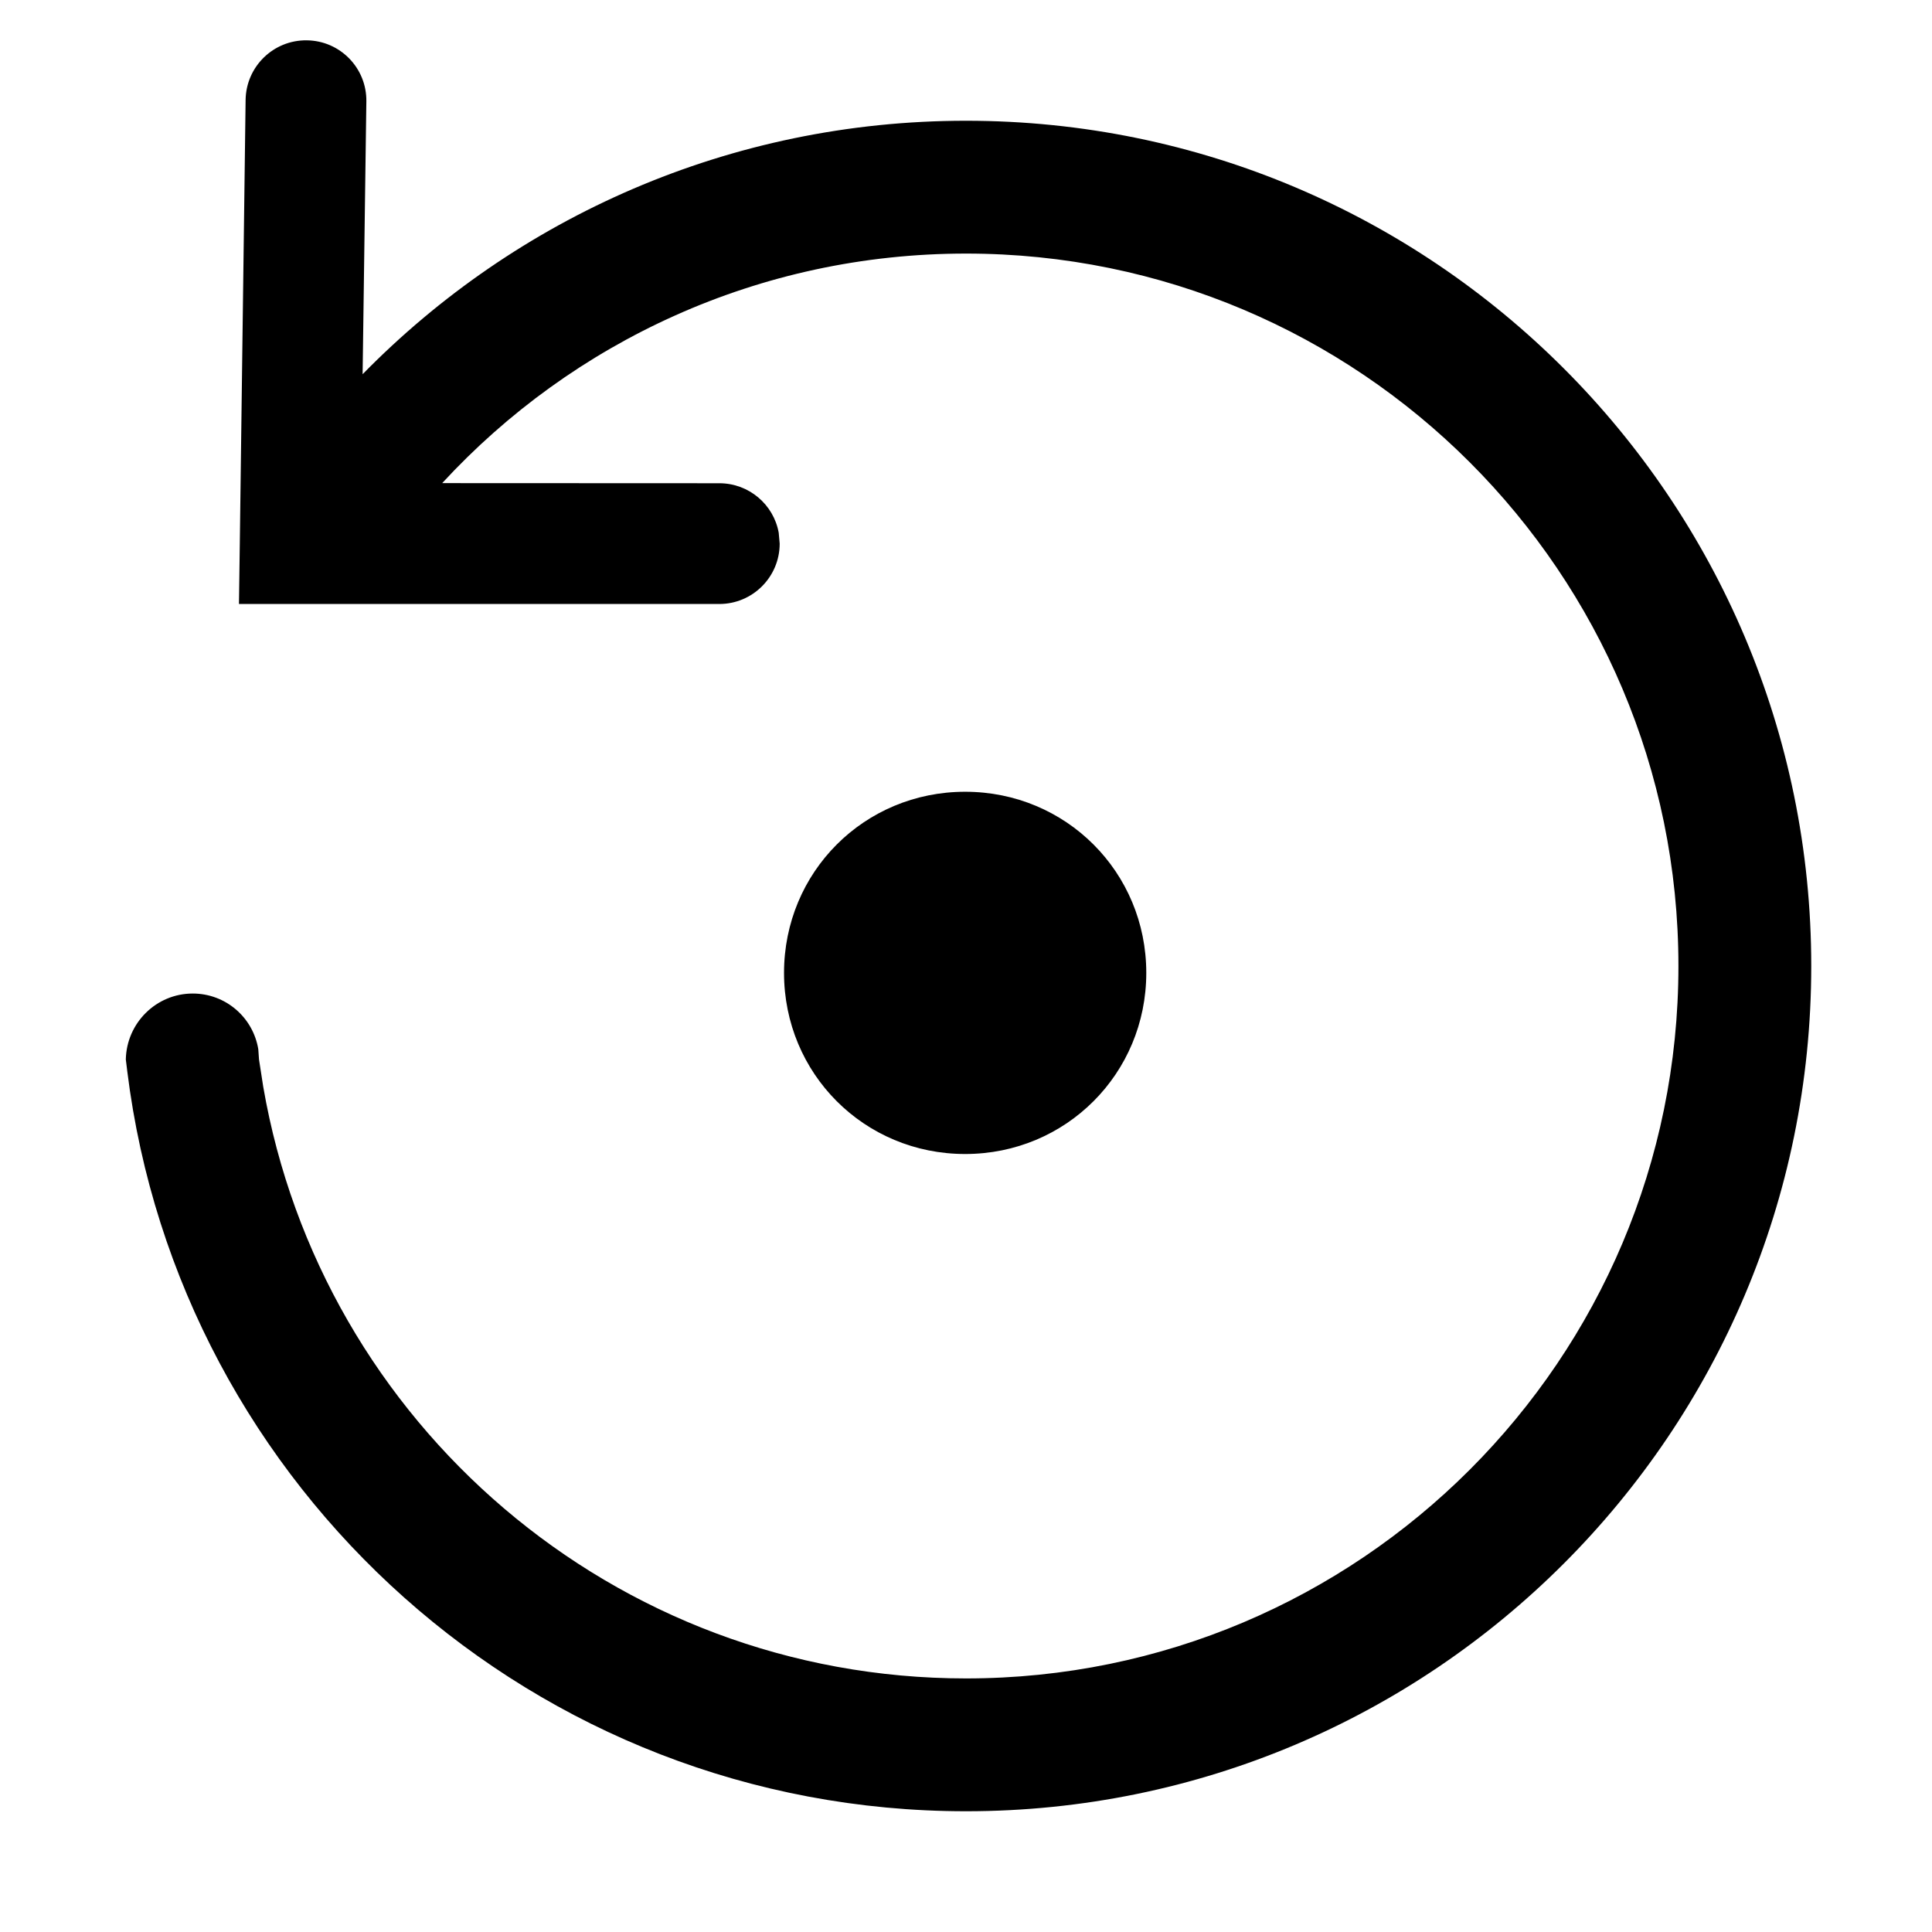
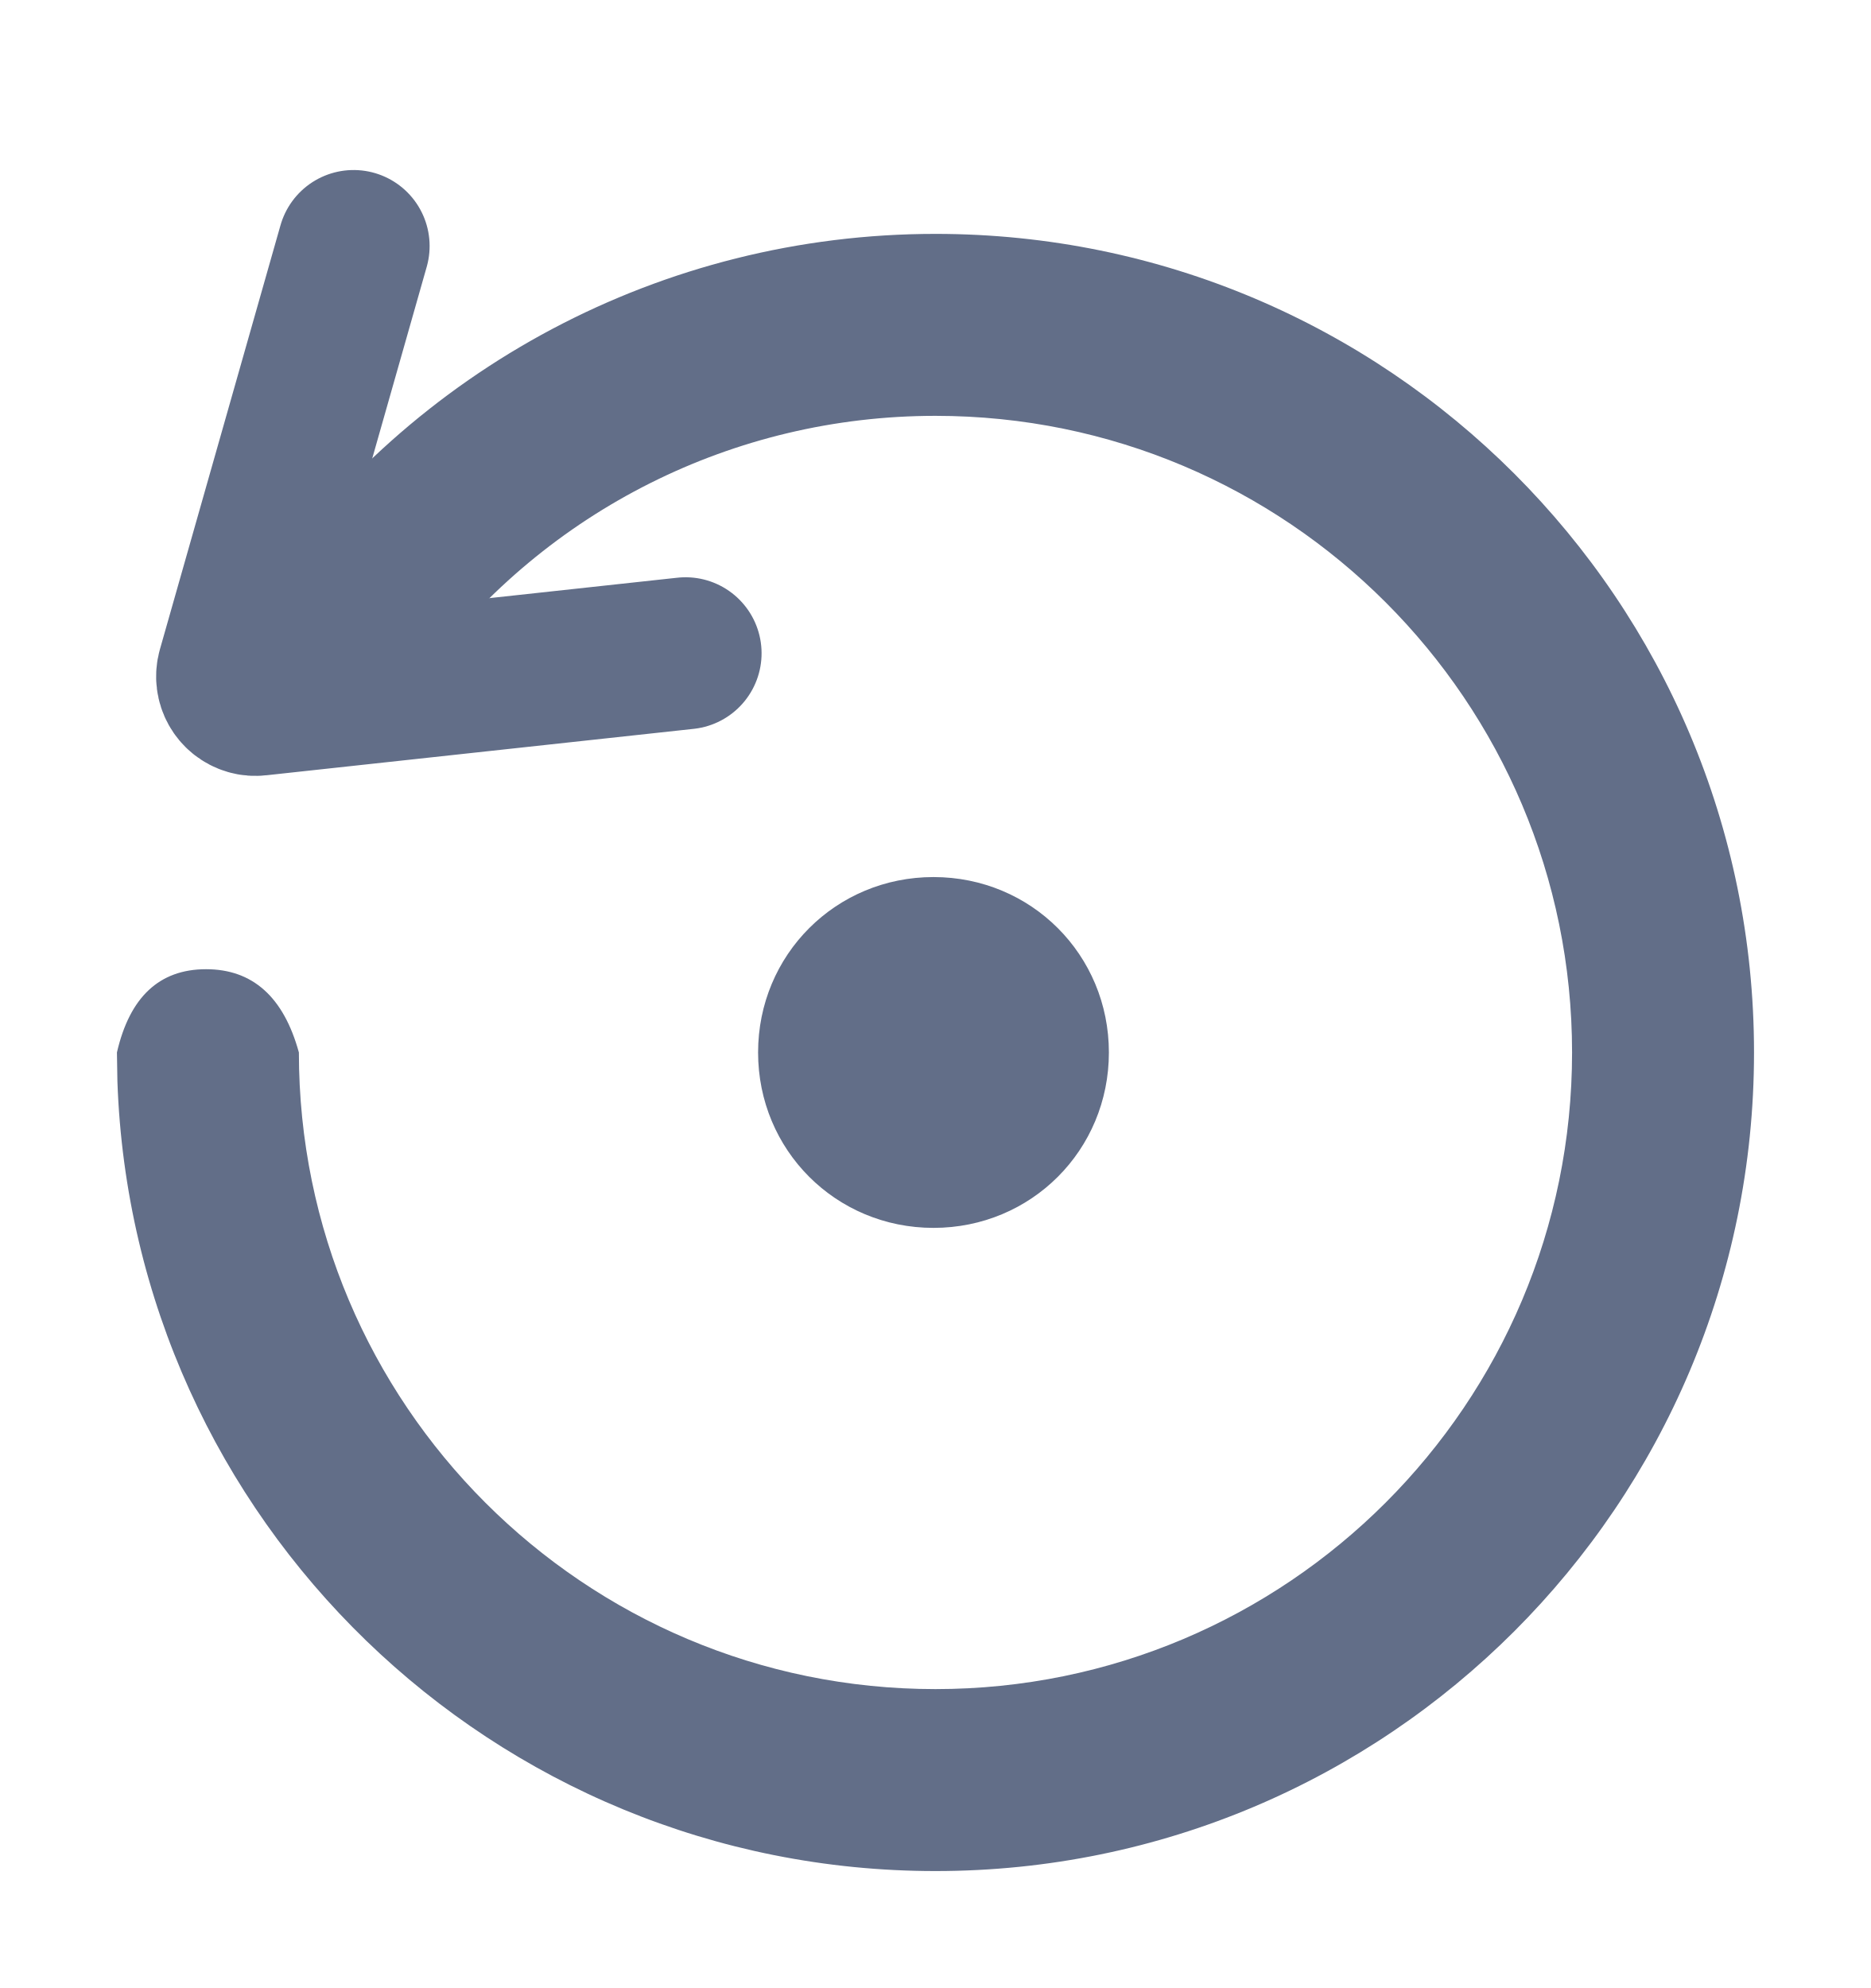
- <svg xmlns="http://www.w3.org/2000/svg" width="16px" height="16px" viewBox="0 0 16 16" version="1.1">
-   <g id="ICON-/-toolbar-/-restart" stroke="none" stroke-width="1" fill="none" fill-rule="evenodd">
-     <path d="M2.541,0.334 C2.817,0.337 3.038,0.564 3.034,0.84 L3.003,3.099 C4.273,1.803 6.043,1 8,1 C11.866,1 15,4.134 15,8 C15,11.866 11.866,15 8,15 C4.429,15 1.483,12.327 1.054,8.872 L1.051,8.847 C1.048,8.823 1.045,8.798 1.042,8.774 C1.048,8.472 1.294,8.228 1.596,8.228 C1.87,8.228 2.096,8.427 2.139,8.689 L2.145,8.774 L2.18,9 C2.66,11.783 5.083,13.9 8,13.9 C11.258,13.9 13.9,11.258 13.9,8 C13.9,4.742 11.258,2.1 8,2.1 C6.285,2.1 4.74,2.832 3.662,4.001 L5.957,4.002 C6.202,4.002 6.407,4.178 6.449,4.412 L6.457,4.502 C6.457,4.778 6.233,5.002 5.957,5.002 L1.979,5.002 L1.986,4.495 L2.034,0.827 C2.038,0.551 2.265,0.33 2.541,0.334 Z M7.993,6.557 C8.828,6.557 9.493,7.222 9.493,8.057 C9.493,8.891 8.828,9.557 7.993,9.557 C7.157,9.557 6.493,8.891 6.493,8.057 C6.493,7.222 7.157,6.557 7.993,6.557 Z" id="形状结合" fill="#000000" />
+ <svg xmlns="http://www.w3.org/2000/svg" width="16px" height="17px" viewBox="0 0 16 17" version="1.1">
+   <g id="ICON-/-toolbar-/-restart" stroke="none" stroke-width="1" fill="none" fill-rule="evenodd" transform="translate(0, 1)">
+     <path d="M8,1 C11.866,1 15,4.134 15,8 C15,11.866 11.866,15 8,15 C4.216,15 1.134,11.998 1.004,8.246 L1,8 C1.109,7.526 1.363,7.288 1.762,7.288 C2.161,7.288 2.426,7.526 2.556,8 C2.556,11.007 4.993,13.444 8,13.444 C11.007,13.444 13.444,11.007 13.444,8 C13.444,4.993 11.007,2.556 8,2.556 C6.269,2.556 4.676,3.369 3.656,4.718 L3.507,4.924 L2.224,4.044 C3.521,2.154 5.664,1 8,1 Z M7.983,6.5 C8.819,6.5 9.483,7.165 9.483,8 C9.483,8.835 8.819,9.5 7.983,9.5 C7.148,9.5 6.483,8.835 6.483,8 C6.483,7.165 7.148,6.5 7.983,6.5 Z" id="形状结合" fill="#626E88" fill-rule="nonzero" />
+     <path d="M3.173,1.083 L5.164,4.285 C5.222,4.379 5.193,4.502 5.1,4.56 C5.078,4.574 5.053,4.583 5.028,4.587 L1.404,5.213 L1.404,5.213" id="路径-4" stroke="#626E88" stroke-width="1.3" stroke-linecap="round" stroke-linejoin="round" transform="translate(3.3621, 2.9692) scale(-1, 1) rotate(16) translate(-3.3621, -2.9692)" />
  </g>
</svg>
